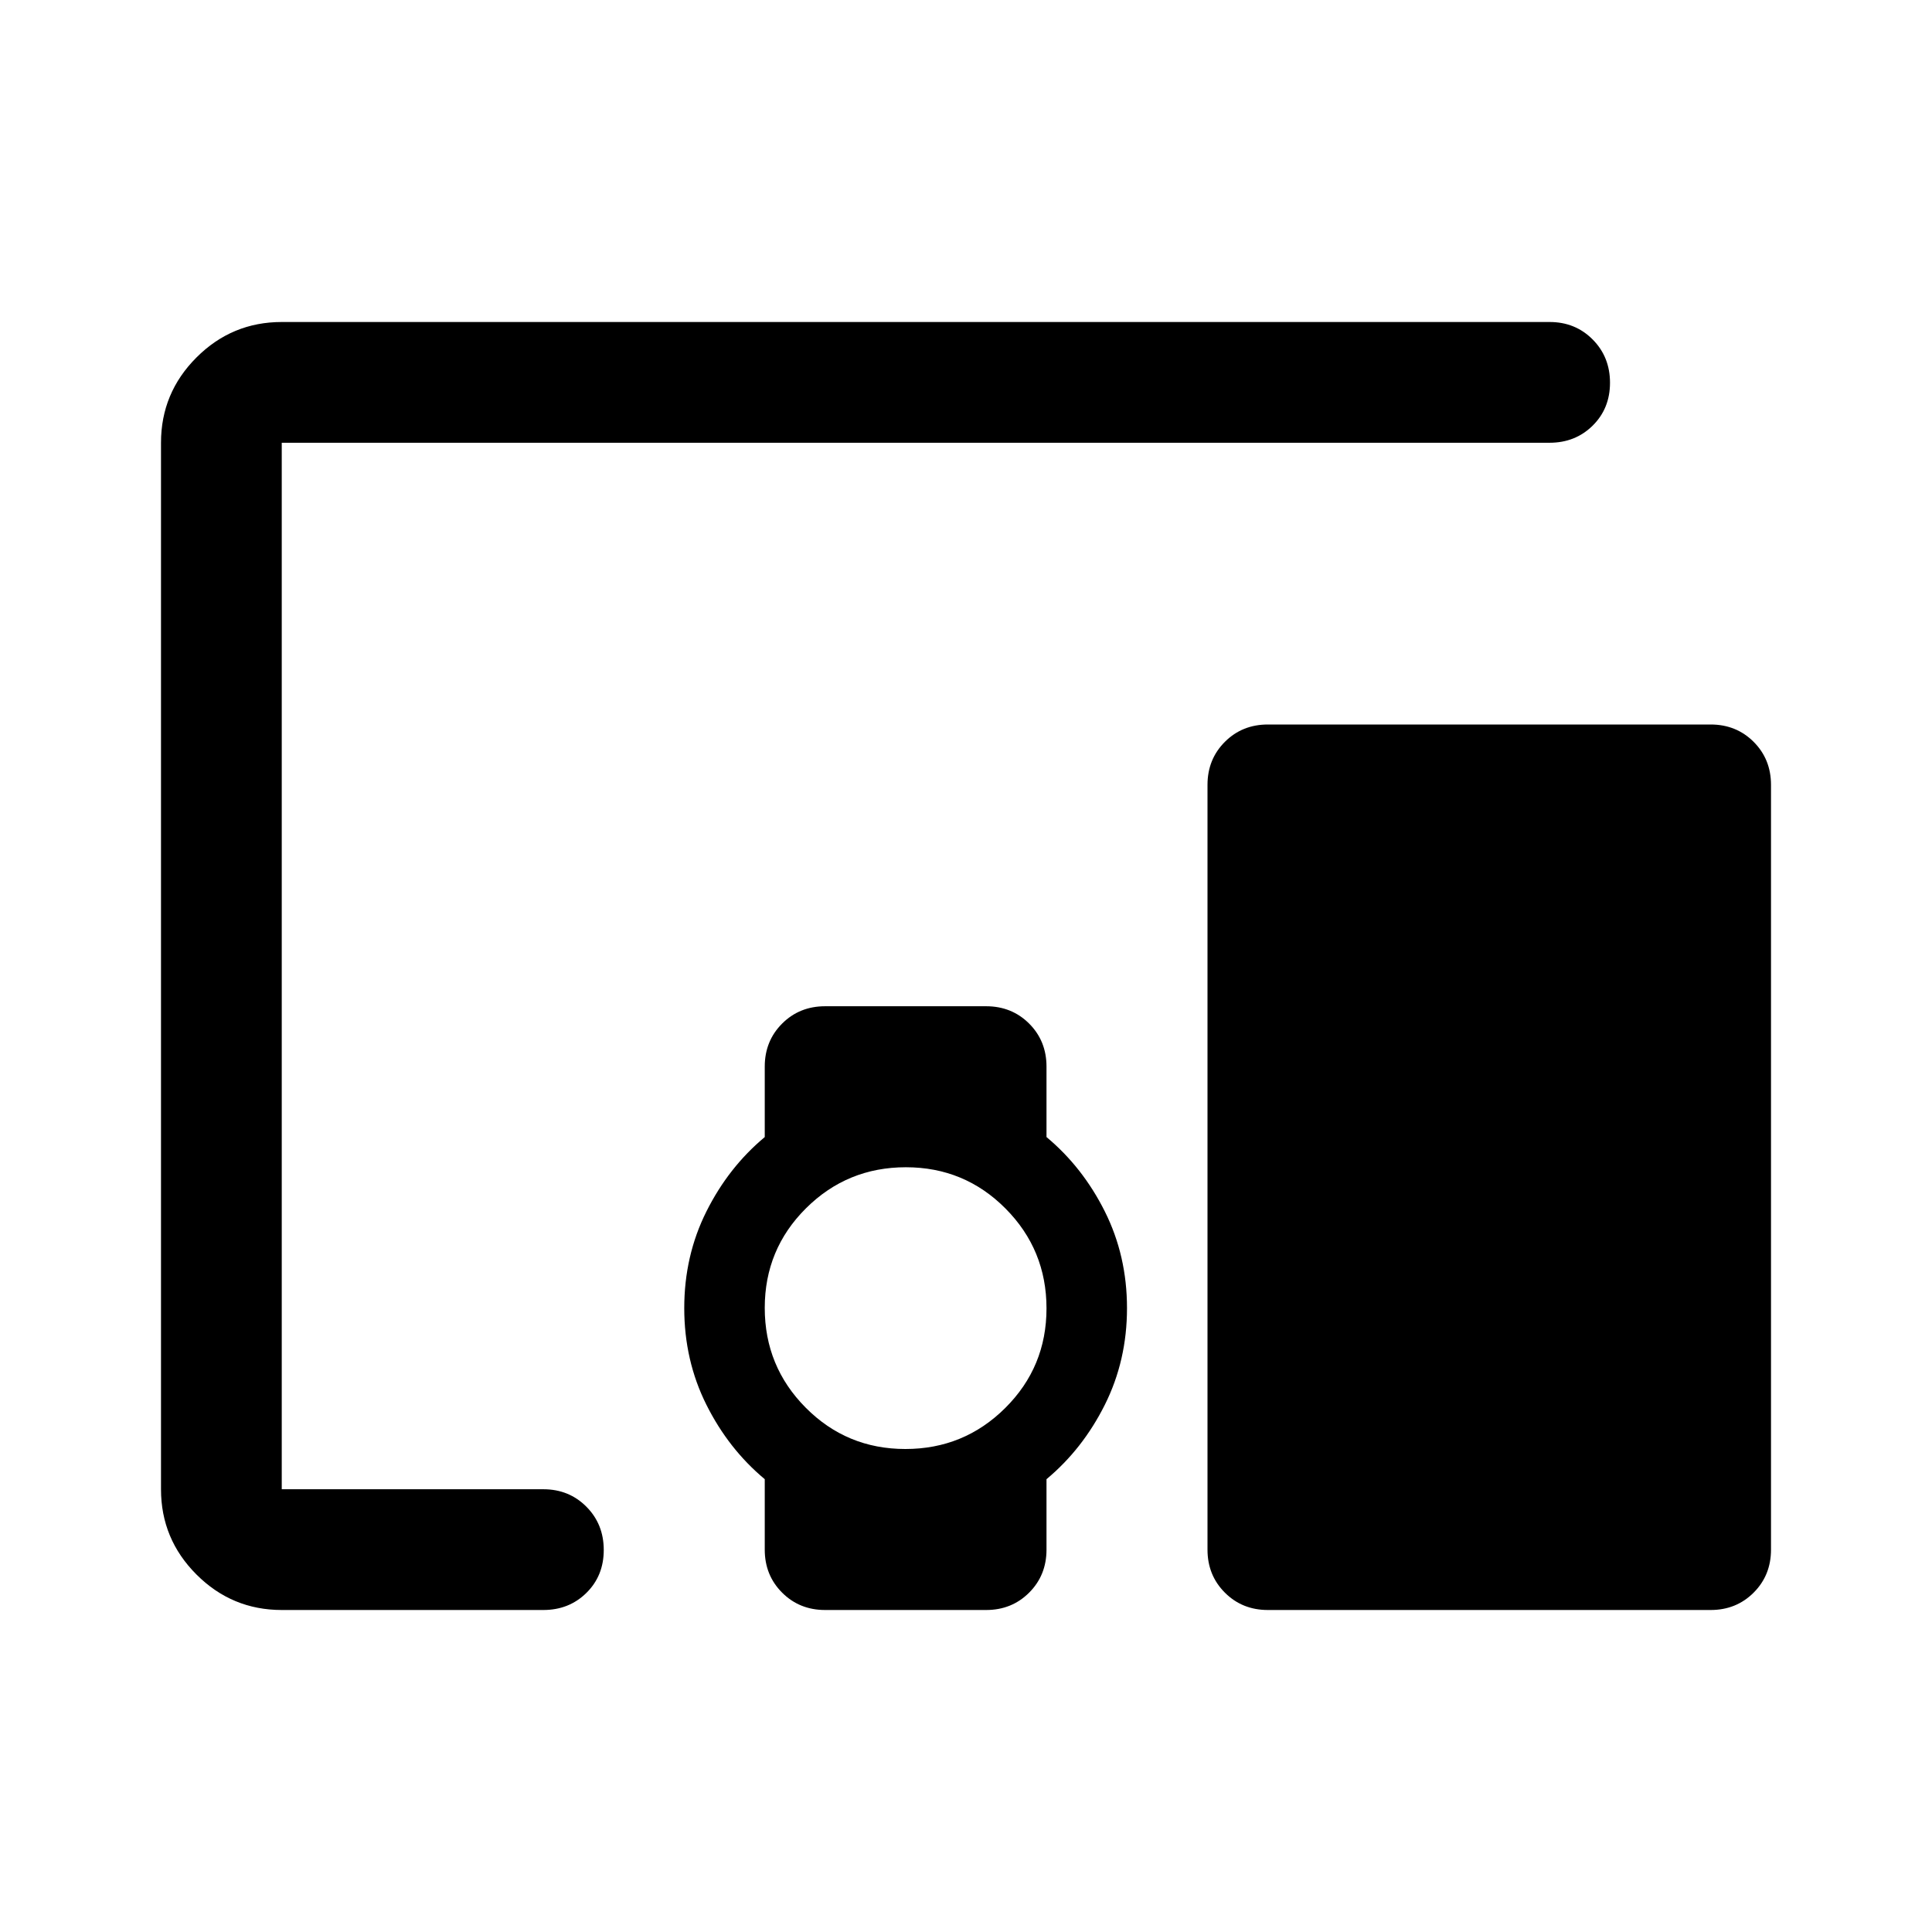
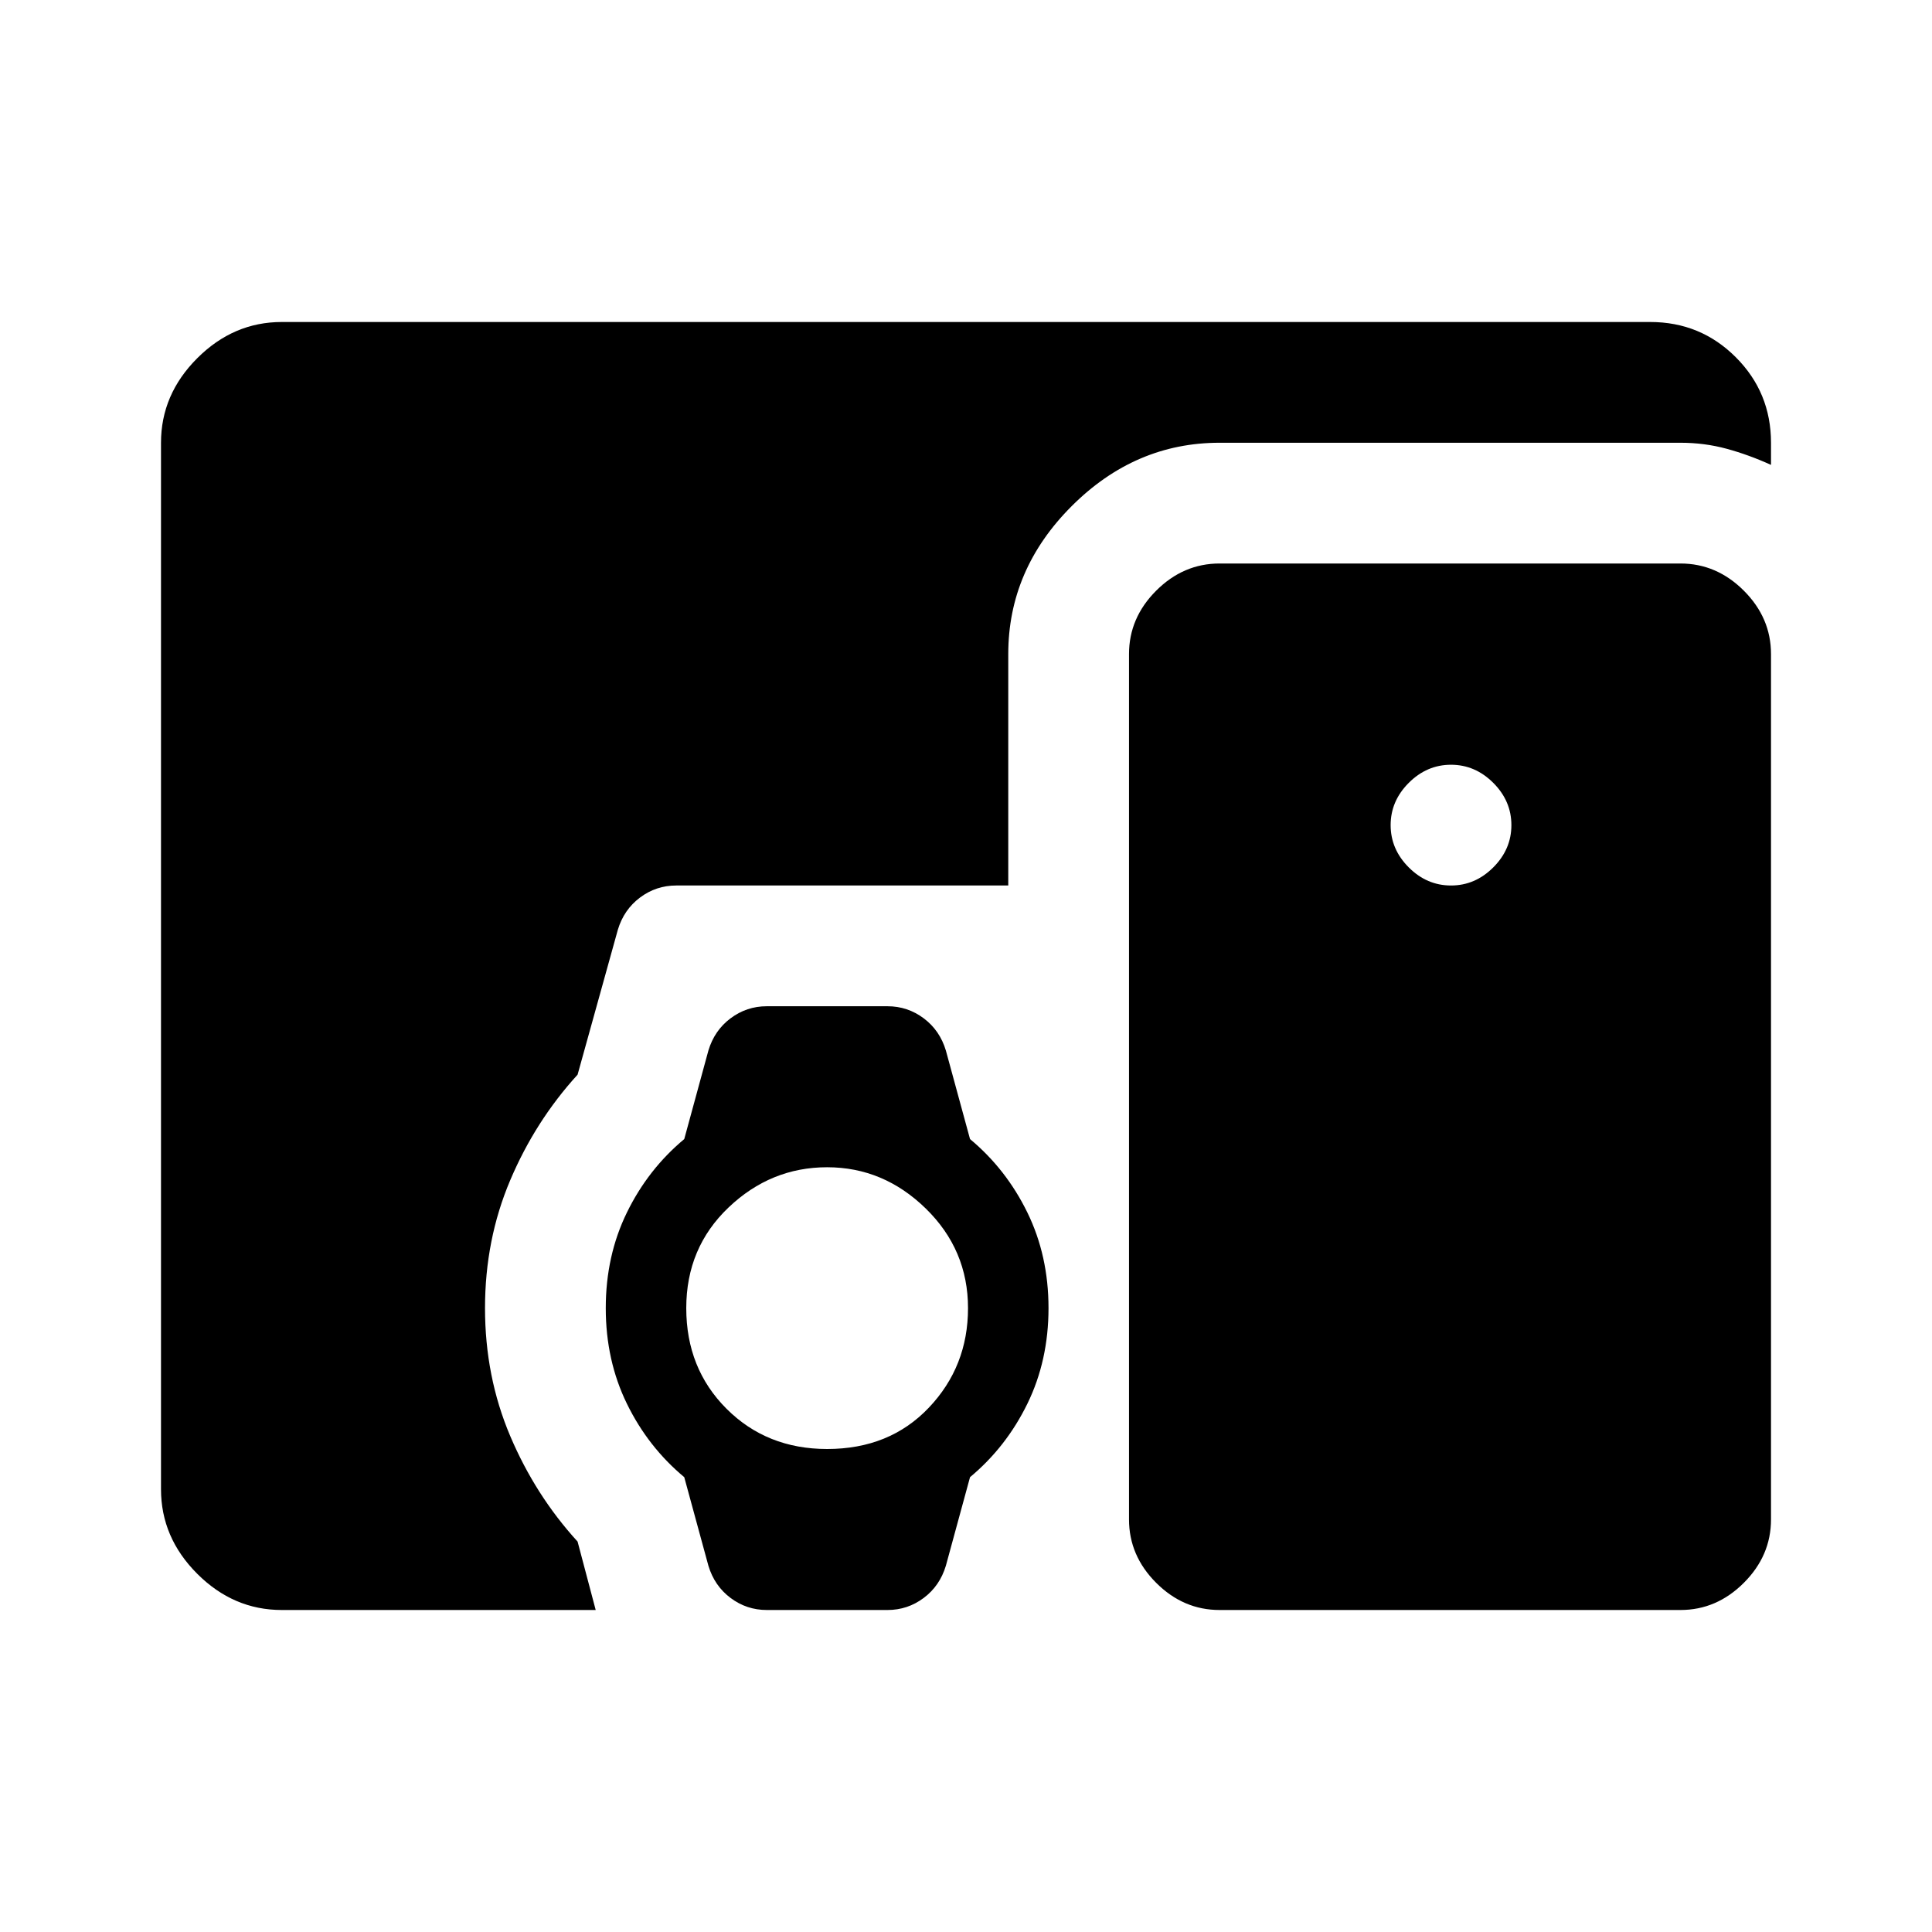
<svg xmlns="http://www.w3.org/2000/svg" width="48" height="48" viewBox="0 -960 960 960">
-   <path d="M140-160q-24.75 0-42.37-17.63Q80-195.25 80-220v-520q0-24.75 17.63-42.38Q115.25-800 140-800h630q12.75 0 21.38 8.68 8.62 8.67 8.62 21.5 0 12.82-8.62 21.32-8.63 8.5-21.38 8.5H140v520h130q12.75 0 21.38 8.68 8.62 8.67 8.62 21.5 0 12.82-8.62 21.32-8.63 8.5-21.38 8.5H140Zm309.88-80q29.12 0 49.62-20.38 20.5-20.38 20.5-49.5t-20.38-49.62q-20.38-20.5-49.5-20.5t-49.62 20.38q-20.5 20.38-20.5 49.5t20.38 49.62q20.38 20.5 49.5 20.5ZM850-160H630q-12.75 0-21.37-8.63Q600-177.25 600-190v-380q0-12.75 8.63-21.38Q617.25-600 630-600h220q12.75 0 21.38 8.62Q880-582.75 880-570v380q0 12.75-8.62 21.37Q862.75-160 850-160Zm-470-30v-35q-18-15-29-37t-11-48q0-26 11-48t29-37v-35q0-12.75 8.63-21.38Q397.25-460 410-460h80q12.75 0 21.38 8.62Q520-442.75 520-430v35q18 15 29 37t11 48q0 26-11 48t-29 37v35q0 12.75-8.62 21.37Q502.75-160 490-160h-80q-12.75 0-21.37-8.63Q380-177.25 380-190Z" />
+   <path d="M140-160q-24 0-42-18t-18-42v-520q0-24 18-42t42-18h680q25 0 42.5 17.5T880-740v11q-11-5-22-8t-23-3H606q-42 0-73.5 31.5T501-635v115H336q-10 0-18 6t-11 16l-20 72q-21 23-33.5 52.5T241-310q0 34 12.5 63.5T287-194l9 34H140Zm466 0q-18 0-31.5-13.5T561-205v-430q0-18 13.5-31.5T606-680h229q18 0 31.5 13.5T880-635v430q0 18-13.5 31.5T835-160H606Zm-254-22-12-44q-18-15-28.5-36.5T301-310q0-26 10.5-47.5T340-394l12-44q3-10 11-16t18-6h60q10 0 18 6t11 16l12 44q18 15 28.5 36.5T521-310q0 26-10.5 47.5T482-226l-12 44q-3 10-11 16t-18 6h-60q-10 0-18-6t-11-16Zm59-58q31 0 50.5-20.5T481-310q0-29-21-49.5T411-380q-28 0-49 20t-21 50q0 30 20 50t50 20Zm310-280q12 0 21-9t9-21q0-12-9-21t-21-9q-12 0-21 9t-9 21q0 12 9 21t21 9Z" />
</svg>
